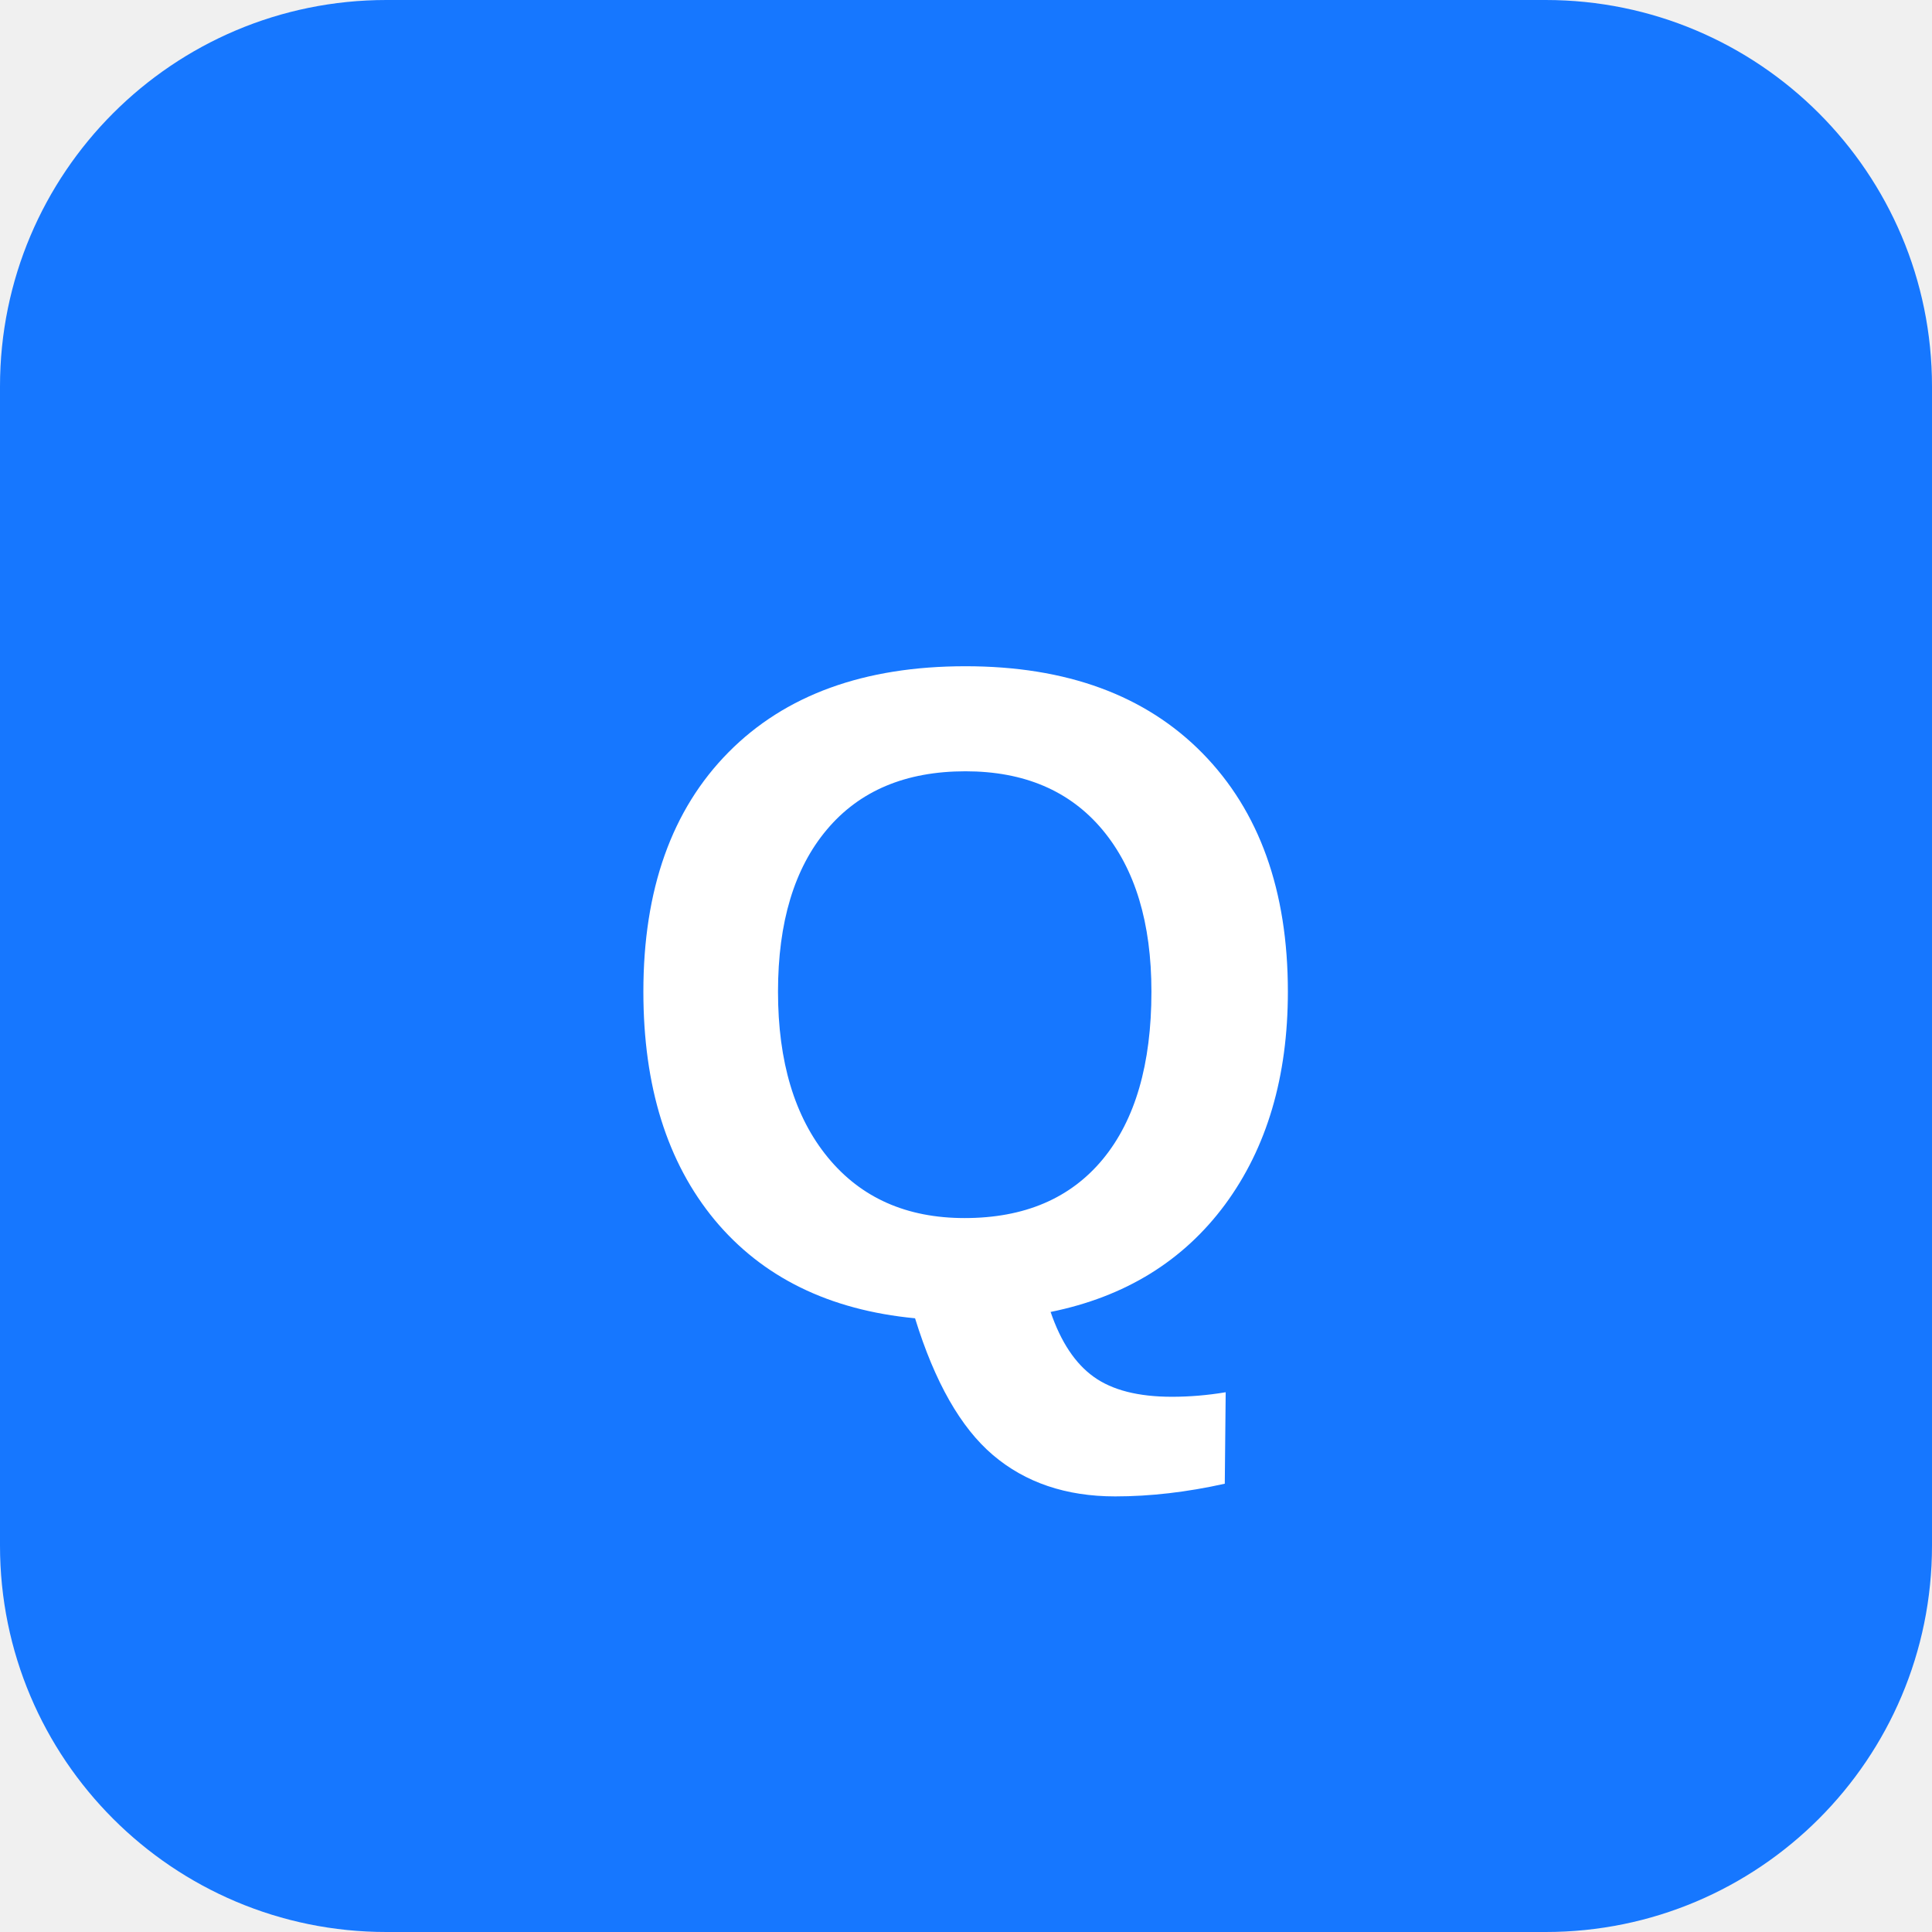
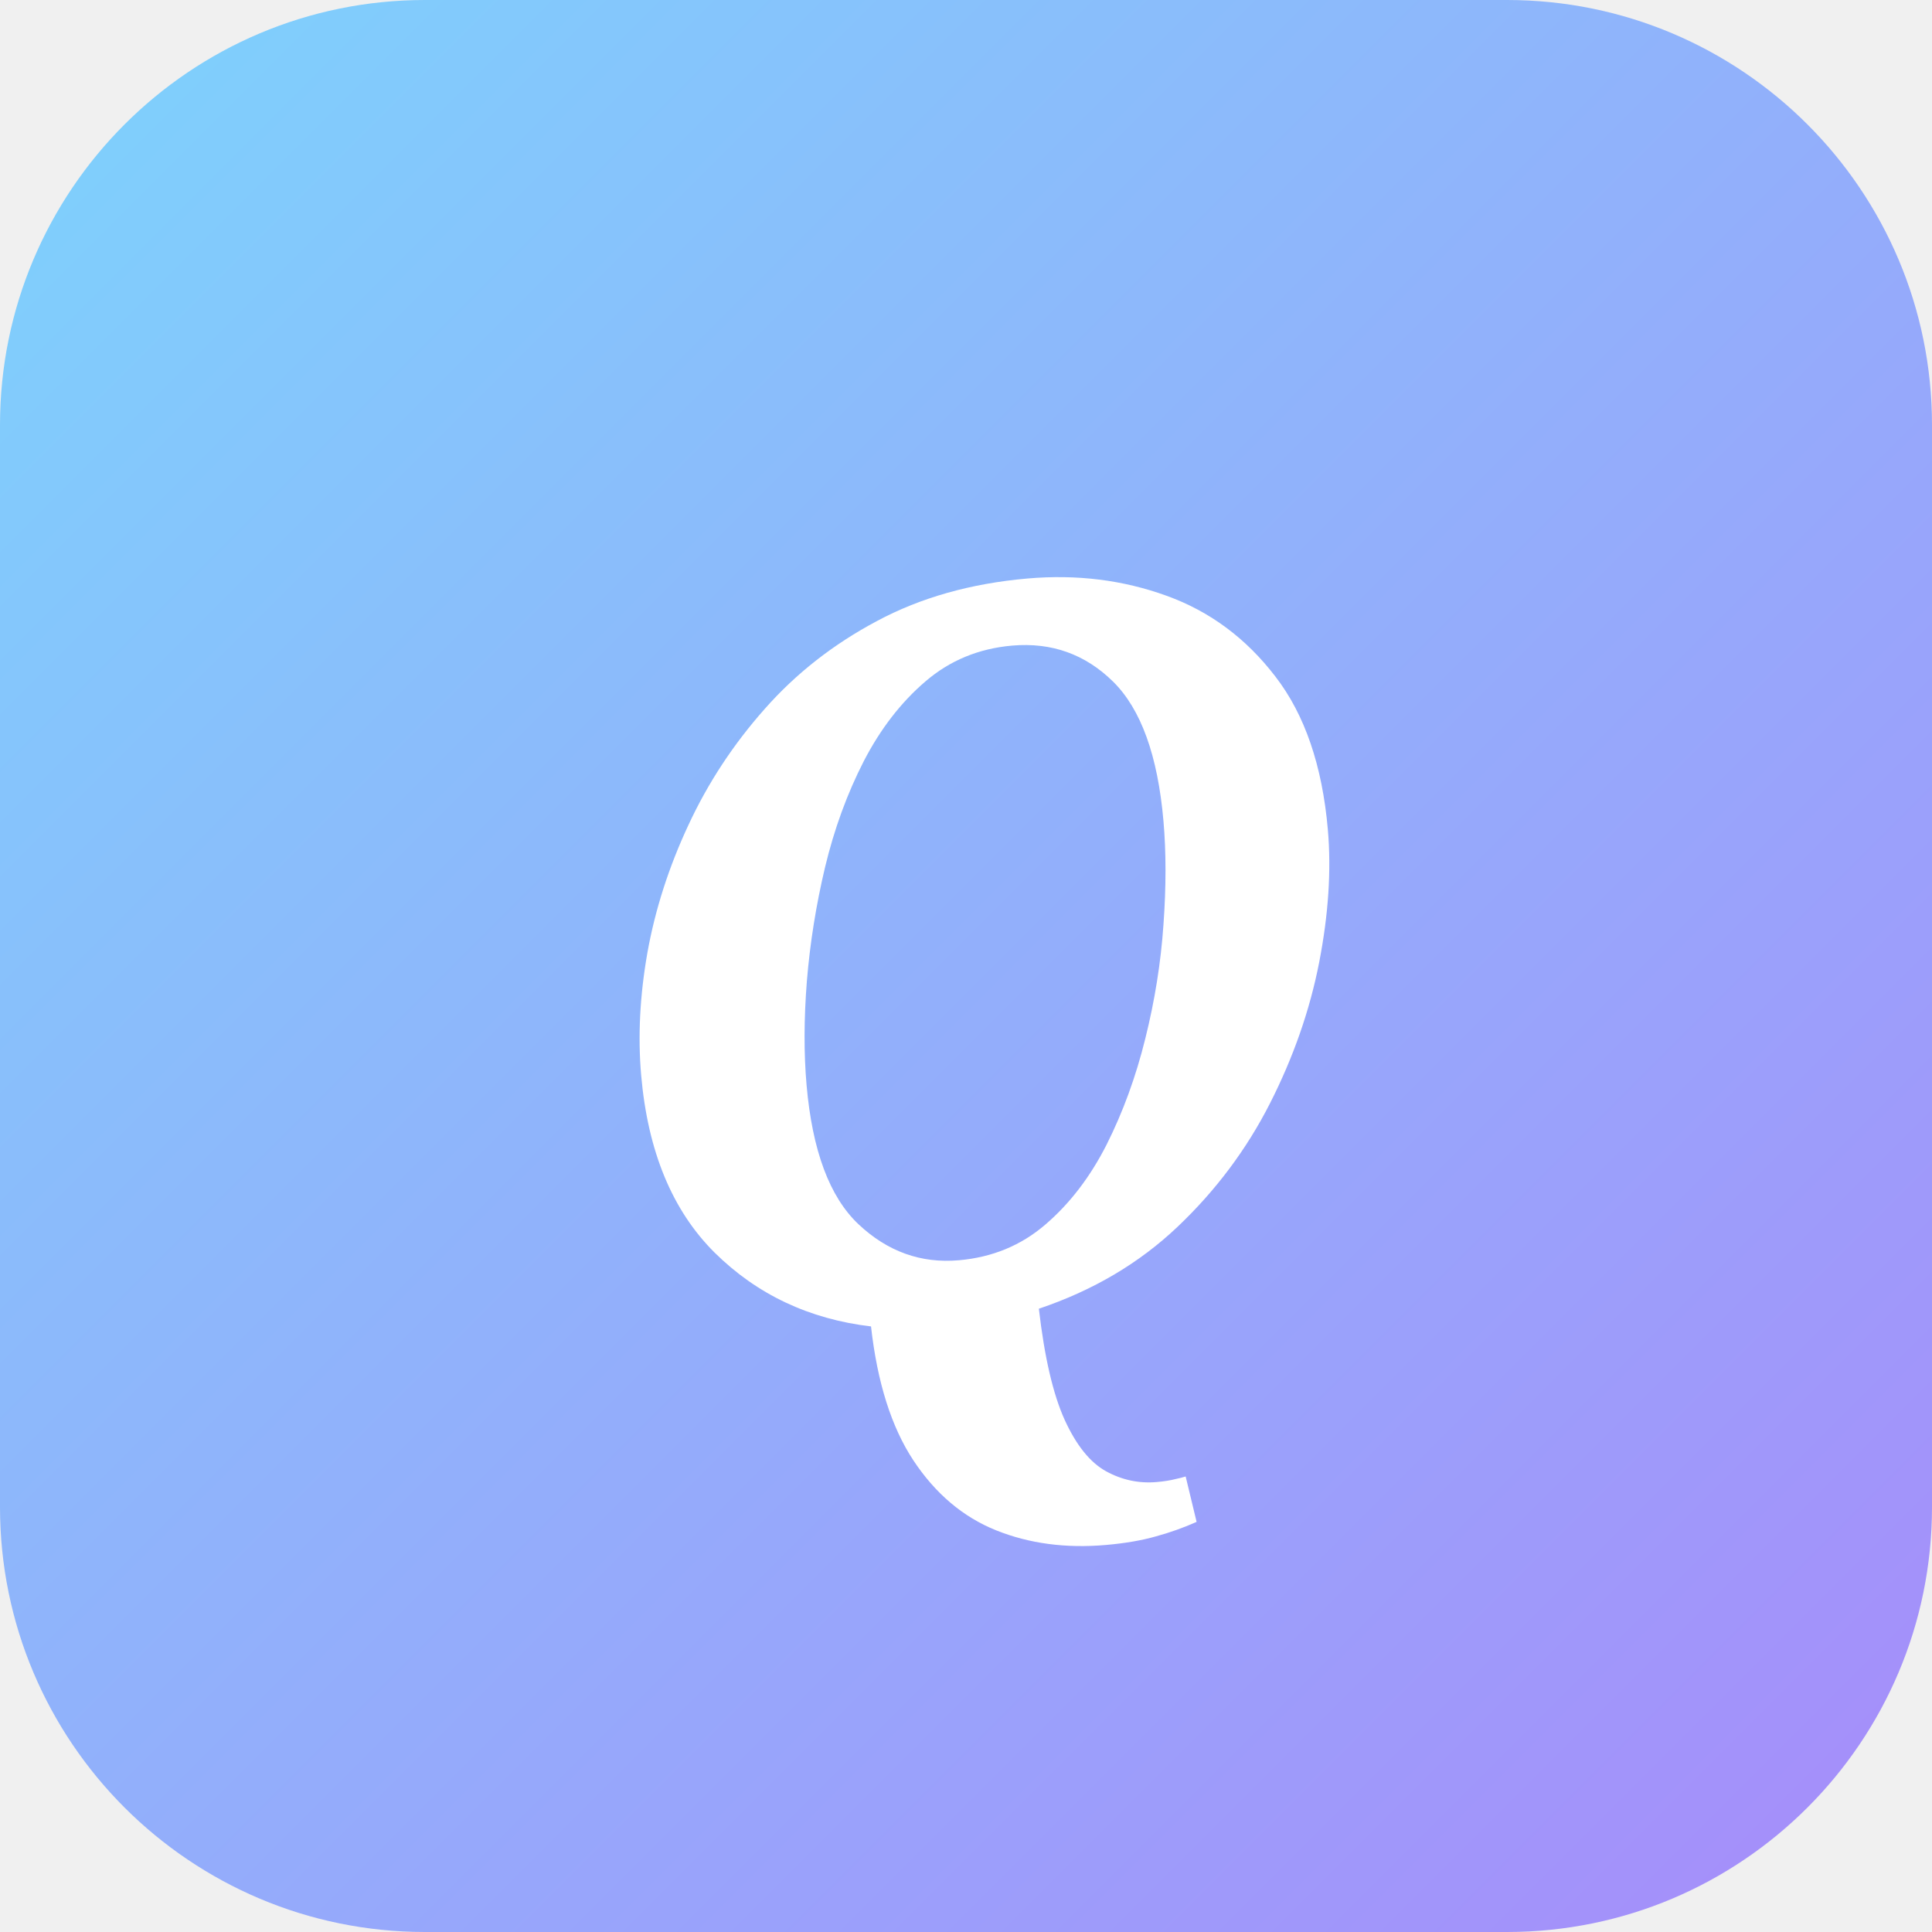
<svg xmlns="http://www.w3.org/2000/svg" viewBox="0 0 100 100">
-   <rect width="100" height="100" rx="20" fill="#1677ff" />
-   <text x="50" y="68" font-family="Arial,sans-serif" font-size="48" font-weight="bold" fill="white" text-anchor="middle">Q</text>
+   <defs>
+     <linearGradient id="g" x1="0%" y1="0%" x2="100%" y2="100%">
+       <stop offset="0%" stop-color="#7dd3fc" />
+       <stop offset="100%" stop-color="#a78bfa" />
+     </linearGradient>
+   </defs>
+   <rect width="100" height="100" rx="22" fill="url(#g)" />
+   <text x="50" y="68" font-family="Georgia,serif" font-size="52" font-weight="800" font-style="italic" fill="white" text-anchor="middle" transform="rotate(-5 50 50)">Q</text>
</svg>
